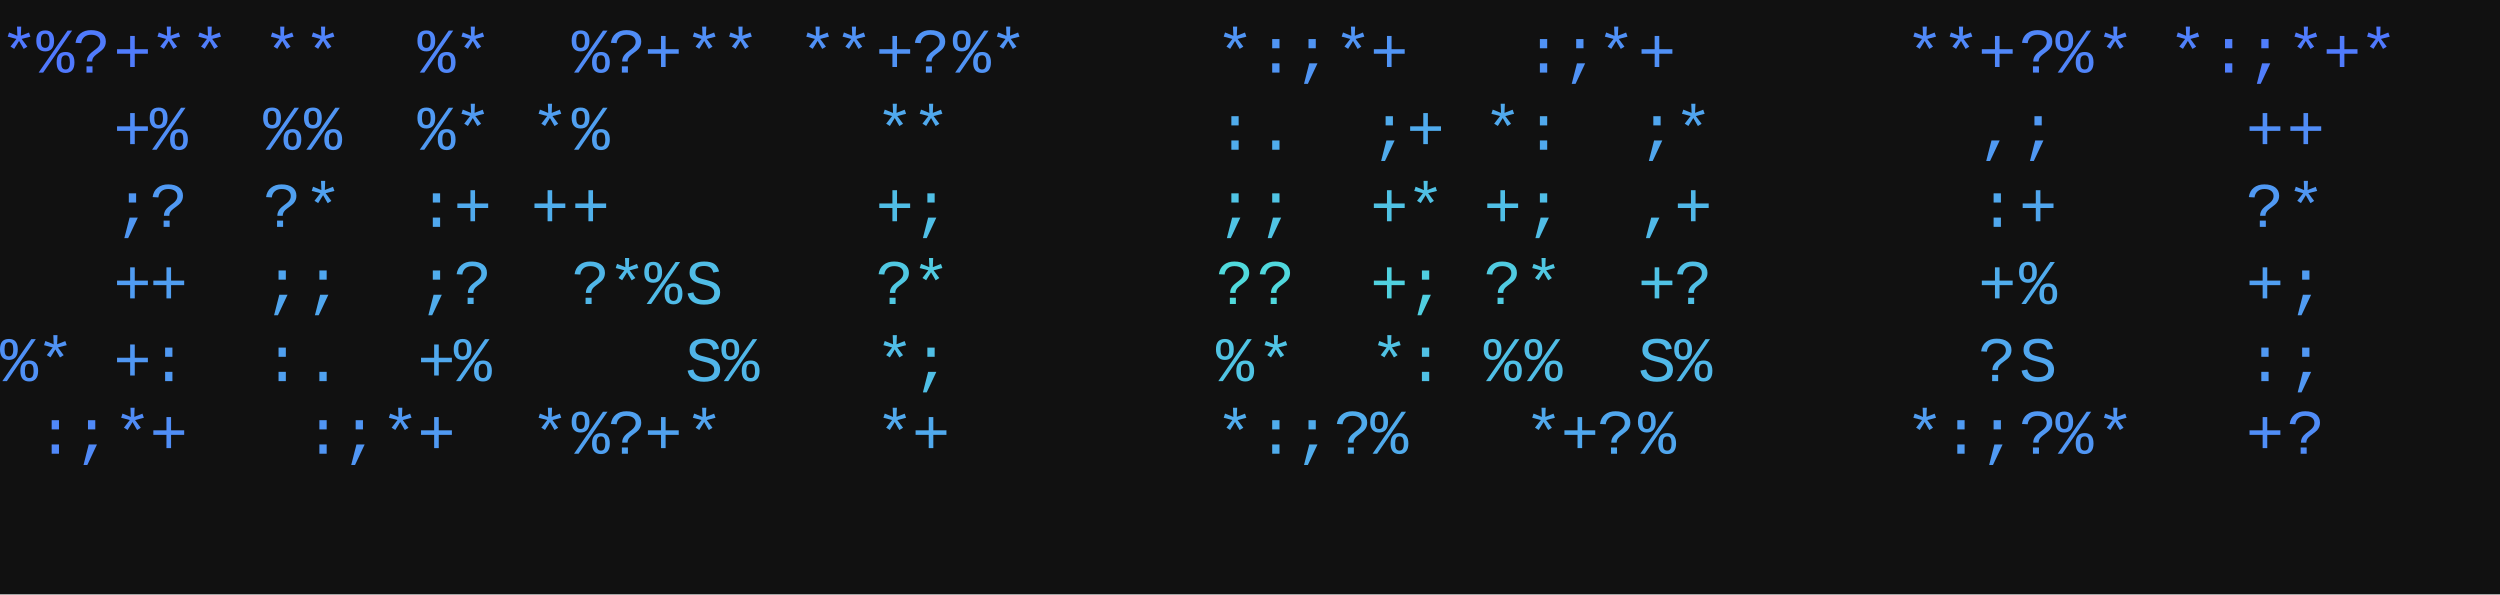
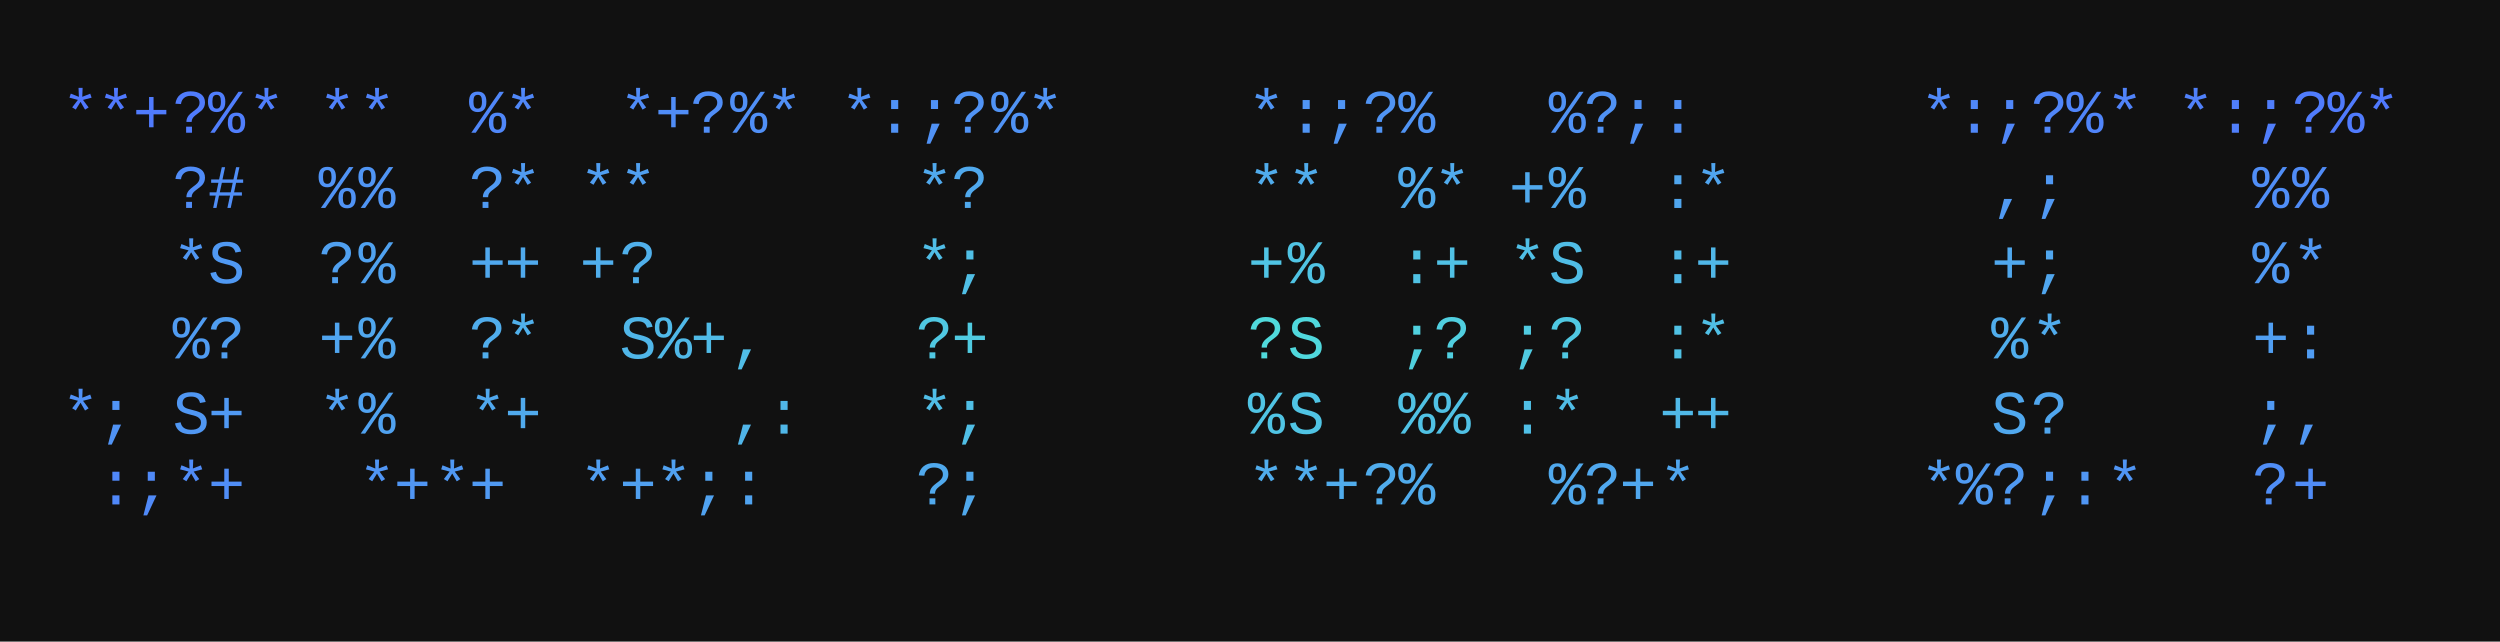
- <svg xmlns="http://www.w3.org/2000/svg" width="551" height="131">
-   <rect width="551" height="131" fill="#111111" />
-   <text x="0" y="16" fill="#5078ff" font-size="14" font-family="Courier New, Courier, monospace">*</text>
-   <text x="8" y="16" fill="#5079fe" font-size="14" font-family="Courier New, Courier, monospace">%</text>
-   <text x="16" y="16" fill="#507bfd" font-size="14" font-family="Courier New, Courier, monospace">?</text>
-   <text x="25" y="16" fill="#507cfd" font-size="14" font-family="Courier New, Courier, monospace">+</text>
-   <text x="33" y="16" fill="#507efc" font-size="14" font-family="Courier New, Courier, monospace">*</text>
-   <text x="42" y="16" fill="#507ffc" font-size="14" font-family="Courier New, Courier, monospace">*</text>
-   <text x="58" y="16" fill="#5082fb" font-size="14" font-family="Courier New, Courier, monospace">*</text>
-   <text x="67" y="16" fill="#5083fa" font-size="14" font-family="Courier New, Courier, monospace">*</text>
-   <text x="92" y="16" fill="#5087f9" font-size="14" font-family="Courier New, Courier, monospace">%</text>
-   <text x="100" y="16" fill="#5088f9" font-size="14" font-family="Courier New, Courier, monospace">*</text>
-   <text x="126" y="16" fill="#508cf7" font-size="14" font-family="Courier New, Courier, monospace">%</text>
-   <text x="134" y="16" fill="#508df7" font-size="14" font-family="Courier New, Courier, monospace">?</text>
-   <text x="142" y="16" fill="#508ef7" font-size="14" font-family="Courier New, Courier, monospace">+</text>
-   <text x="151" y="16" fill="#508ff6" font-size="14" font-family="Courier New, Courier, monospace">*</text>
-   <text x="159" y="16" fill="#508ff6" font-size="14" font-family="Courier New, Courier, monospace">*</text>
-   <text x="176" y="16" fill="#5091f6" font-size="14" font-family="Courier New, Courier, monospace">*</text>
-   <text x="184" y="16" fill="#5092f5" font-size="14" font-family="Courier New, Courier, monospace">*</text>
-   <text x="193" y="16" fill="#5092f5" font-size="14" font-family="Courier New, Courier, monospace">+</text>
-   <text x="201" y="16" fill="#5093f5" font-size="14" font-family="Courier New, Courier, monospace">?</text>
-   <text x="210" y="16" fill="#5093f5" font-size="14" font-family="Courier New, Courier, monospace">%</text>
-   <text x="218" y="16" fill="#5094f5" font-size="14" font-family="Courier New, Courier, monospace">*</text>
-   <text x="268" y="16" fill="#5095f4" font-size="14" font-family="Courier New, Courier, monospace">*</text>
-   <text x="277" y="16" fill="#5095f4" font-size="14" font-family="Courier New, Courier, monospace">:</text>
-   <text x="285" y="16" fill="#5095f4" font-size="14" font-family="Courier New, Courier, monospace">;</text>
-   <text x="294" y="16" fill="#5094f4" font-size="14" font-family="Courier New, Courier, monospace">*</text>
-   <text x="302" y="16" fill="#5094f5" font-size="14" font-family="Courier New, Courier, monospace">+</text>
-   <text x="336" y="16" fill="#5092f5" font-size="14" font-family="Courier New, Courier, monospace">:</text>
-   <text x="344" y="16" fill="#5092f5" font-size="14" font-family="Courier New, Courier, monospace">;</text>
-   <text x="352" y="16" fill="#5091f6" font-size="14" font-family="Courier New, Courier, monospace">*</text>
-   <text x="361" y="16" fill="#5090f6" font-size="14" font-family="Courier New, Courier, monospace">+</text>
-   <text x="420" y="16" fill="#5089f8" font-size="14" font-family="Courier New, Courier, monospace">*</text>
-   <text x="428" y="16" fill="#5088f9" font-size="14" font-family="Courier New, Courier, monospace">*</text>
-   <text x="436" y="16" fill="#5087f9" font-size="14" font-family="Courier New, Courier, monospace">+</text>
-   <text x="445" y="16" fill="#5086f9" font-size="14" font-family="Courier New, Courier, monospace">?</text>
-   <text x="453" y="16" fill="#5085fa" font-size="14" font-family="Courier New, Courier, monospace">%</text>
-   <text x="462" y="16" fill="#5083fa" font-size="14" font-family="Courier New, Courier, monospace">*</text>
-   <text x="478" y="16" fill="#5081fb" font-size="14" font-family="Courier New, Courier, monospace">*</text>
-   <text x="487" y="16" fill="#507ffc" font-size="14" font-family="Courier New, Courier, monospace">:</text>
-   <text x="495" y="16" fill="#507efc" font-size="14" font-family="Courier New, Courier, monospace">;</text>
-   <text x="504" y="16" fill="#507cfd" font-size="14" font-family="Courier New, Courier, monospace">*</text>
-   <text x="512" y="16" fill="#507bfd" font-size="14" font-family="Courier New, Courier, monospace">+</text>
-   <text x="520" y="16" fill="#5079fe" font-size="14" font-family="Courier New, Courier, monospace">*</text>
-   <text x="25" y="33" fill="#508cf7" font-size="14" font-family="Courier New, Courier, monospace">+</text>
-   <text x="33" y="33" fill="#508ef7" font-size="14" font-family="Courier New, Courier, monospace">%</text>
-   <text x="58" y="33" fill="#5093f5" font-size="14" font-family="Courier New, Courier, monospace">%</text>
-   <text x="67" y="33" fill="#5095f4" font-size="14" font-family="Courier New, Courier, monospace">%</text>
-   <text x="92" y="33" fill="#509af3" font-size="14" font-family="Courier New, Courier, monospace">%</text>
-   <text x="100" y="33" fill="#509bf2" font-size="14" font-family="Courier New, Courier, monospace">*</text>
-   <text x="117" y="33" fill="#509ef1" font-size="14" font-family="Courier New, Courier, monospace">*</text>
-   <text x="126" y="33" fill="#50a0f0" font-size="14" font-family="Courier New, Courier, monospace">%</text>
-   <text x="193" y="33" fill="#50a9ed" font-size="14" font-family="Courier New, Courier, monospace">*</text>
-   <text x="201" y="33" fill="#50a9ed" font-size="14" font-family="Courier New, Courier, monospace">*</text>
-   <text x="268" y="33" fill="#50acec" font-size="14" font-family="Courier New, Courier, monospace">:</text>
-   <text x="277" y="33" fill="#50acec" font-size="14" font-family="Courier New, Courier, monospace">.</text>
-   <text x="302" y="33" fill="#50abec" font-size="14" font-family="Courier New, Courier, monospace">;</text>
-   <text x="310" y="33" fill="#50abed" font-size="14" font-family="Courier New, Courier, monospace">+</text>
-   <text x="327" y="33" fill="#50a9ed" font-size="14" font-family="Courier New, Courier, monospace">*</text>
-   <text x="336" y="33" fill="#50a9ed" font-size="14" font-family="Courier New, Courier, monospace">:</text>
-   <text x="361" y="33" fill="#50a6ee" font-size="14" font-family="Courier New, Courier, monospace">;</text>
-   <text x="369" y="33" fill="#50a5ef" font-size="14" font-family="Courier New, Courier, monospace">*</text>
-   <text x="436" y="33" fill="#509af3" font-size="14" font-family="Courier New, Courier, monospace">,</text>
-   <text x="445" y="33" fill="#5098f3" font-size="14" font-family="Courier New, Courier, monospace">;</text>
-   <text x="495" y="33" fill="#508ef7" font-size="14" font-family="Courier New, Courier, monospace">+</text>
-   <text x="504" y="33" fill="#508cf7" font-size="14" font-family="Courier New, Courier, monospace">+</text>
-   <text x="25" y="50" fill="#5097f3" font-size="14" font-family="Courier New, Courier, monospace">;</text>
-   <text x="33" y="50" fill="#5099f3" font-size="14" font-family="Courier New, Courier, monospace">?</text>
-   <text x="58" y="50" fill="#50a0f0" font-size="14" font-family="Courier New, Courier, monospace">?</text>
-   <text x="67" y="50" fill="#50a2f0" font-size="14" font-family="Courier New, Courier, monospace">*</text>
-   <text x="92" y="50" fill="#50a8ee" font-size="14" font-family="Courier New, Courier, monospace">:</text>
-   <text x="100" y="50" fill="#50aaed" font-size="14" font-family="Courier New, Courier, monospace">+</text>
-   <text x="117" y="50" fill="#50aeec" font-size="14" font-family="Courier New, Courier, monospace">+</text>
-   <text x="126" y="50" fill="#50b0eb" font-size="14" font-family="Courier New, Courier, monospace">+</text>
-   <text x="193" y="50" fill="#50bde6" font-size="14" font-family="Courier New, Courier, monospace">+</text>
-   <text x="201" y="50" fill="#50bfe6" font-size="14" font-family="Courier New, Courier, monospace">;</text>
-   <text x="268" y="50" fill="#50c4e4" font-size="14" font-family="Courier New, Courier, monospace">;</text>
-   <text x="277" y="50" fill="#50c4e4" font-size="14" font-family="Courier New, Courier, monospace">;</text>
-   <text x="302" y="50" fill="#50c2e4" font-size="14" font-family="Courier New, Courier, monospace">+</text>
-   <text x="310" y="50" fill="#50c1e5" font-size="14" font-family="Courier New, Courier, monospace">*</text>
-   <text x="327" y="50" fill="#50bfe6" font-size="14" font-family="Courier New, Courier, monospace">+</text>
-   <text x="336" y="50" fill="#50bde6" font-size="14" font-family="Courier New, Courier, monospace">;</text>
-   <text x="361" y="50" fill="#50b9e8" font-size="14" font-family="Courier New, Courier, monospace">,</text>
-   <text x="369" y="50" fill="#50b7e8" font-size="14" font-family="Courier New, Courier, monospace">+</text>
-   <text x="436" y="50" fill="#50a8ee" font-size="14" font-family="Courier New, Courier, monospace">:</text>
-   <text x="445" y="50" fill="#50a6ee" font-size="14" font-family="Courier New, Courier, monospace">+</text>
-   <text x="495" y="50" fill="#5099f3" font-size="14" font-family="Courier New, Courier, monospace">?</text>
-   <text x="504" y="50" fill="#5097f3" font-size="14" font-family="Courier New, Courier, monospace">*</text>
-   <text x="25" y="67" fill="#509cf2" font-size="14" font-family="Courier New, Courier, monospace">+</text>
-   <text x="33" y="67" fill="#509ef1" font-size="14" font-family="Courier New, Courier, monospace">+</text>
-   <text x="58" y="67" fill="#50a5ef" font-size="14" font-family="Courier New, Courier, monospace">;</text>
-   <text x="67" y="67" fill="#50a7ee" font-size="14" font-family="Courier New, Courier, monospace">;</text>
-   <text x="92" y="67" fill="#50adec" font-size="14" font-family="Courier New, Courier, monospace">;</text>
-   <text x="100" y="67" fill="#50b0eb" font-size="14" font-family="Courier New, Courier, monospace">?</text>
-   <text x="126" y="67" fill="#50b6e8" font-size="14" font-family="Courier New, Courier, monospace">?</text>
-   <text x="134" y="67" fill="#50b9e8" font-size="14" font-family="Courier New, Courier, monospace">*</text>
-   <text x="142" y="67" fill="#50bbe7" font-size="14" font-family="Courier New, Courier, monospace">%</text>
-   <text x="151" y="67" fill="#50bde6" font-size="14" font-family="Courier New, Courier, monospace">S</text>
-   <text x="193" y="67" fill="#50c8e2" font-size="14" font-family="Courier New, Courier, monospace">?</text>
-   <text x="201" y="67" fill="#50cbe1" font-size="14" font-family="Courier New, Courier, monospace">*</text>
-   <text x="268" y="67" fill="#50dadc" font-size="14" font-family="Courier New, Courier, monospace">?</text>
-   <text x="277" y="67" fill="#50d8dd" font-size="14" font-family="Courier New, Courier, monospace">?</text>
-   <text x="302" y="67" fill="#50d1df" font-size="14" font-family="Courier New, Courier, monospace">+</text>
-   <text x="310" y="67" fill="#50cfe0" font-size="14" font-family="Courier New, Courier, monospace">;</text>
-   <text x="327" y="67" fill="#50cbe1" font-size="14" font-family="Courier New, Courier, monospace">?</text>
-   <text x="336" y="67" fill="#50c8e2" font-size="14" font-family="Courier New, Courier, monospace">*</text>
-   <text x="361" y="67" fill="#50c2e5" font-size="14" font-family="Courier New, Courier, monospace">+</text>
-   <text x="369" y="67" fill="#50bfe5" font-size="14" font-family="Courier New, Courier, monospace">?</text>
-   <text x="436" y="67" fill="#50adec" font-size="14" font-family="Courier New, Courier, monospace">+</text>
-   <text x="445" y="67" fill="#50abec" font-size="14" font-family="Courier New, Courier, monospace">%</text>
-   <text x="495" y="67" fill="#509ef1" font-size="14" font-family="Courier New, Courier, monospace">+</text>
-   <text x="504" y="67" fill="#509cf2" font-size="14" font-family="Courier New, Courier, monospace">;</text>
-   <text x="0" y="84" fill="#5091f6" font-size="14" font-family="Courier New, Courier, monospace">%</text>
-   <text x="8" y="84" fill="#5093f5" font-size="14" font-family="Courier New, Courier, monospace">*</text>
-   <text x="25" y="84" fill="#5097f3" font-size="14" font-family="Courier New, Courier, monospace">+</text>
-   <text x="33" y="84" fill="#5099f3" font-size="14" font-family="Courier New, Courier, monospace">:</text>
-   <text x="58" y="84" fill="#50a0f0" font-size="14" font-family="Courier New, Courier, monospace">:</text>
-   <text x="67" y="84" fill="#50a2f0" font-size="14" font-family="Courier New, Courier, monospace">.</text>
-   <text x="92" y="84" fill="#50a8ee" font-size="14" font-family="Courier New, Courier, monospace">+</text>
-   <text x="100" y="84" fill="#50aaed" font-size="14" font-family="Courier New, Courier, monospace">%</text>
-   <text x="151" y="84" fill="#50b5e9" font-size="14" font-family="Courier New, Courier, monospace">S</text>
-   <text x="159" y="84" fill="#50b7e8" font-size="14" font-family="Courier New, Courier, monospace">%</text>
-   <text x="193" y="84" fill="#50bde6" font-size="14" font-family="Courier New, Courier, monospace">*</text>
-   <text x="201" y="84" fill="#50bfe6" font-size="14" font-family="Courier New, Courier, monospace">;</text>
-   <text x="268" y="84" fill="#50c4e4" font-size="14" font-family="Courier New, Courier, monospace">%</text>
-   <text x="277" y="84" fill="#50c4e4" font-size="14" font-family="Courier New, Courier, monospace">*</text>
-   <text x="302" y="84" fill="#50c2e4" font-size="14" font-family="Courier New, Courier, monospace">*</text>
-   <text x="310" y="84" fill="#50c1e5" font-size="14" font-family="Courier New, Courier, monospace">:</text>
-   <text x="327" y="84" fill="#50bfe6" font-size="14" font-family="Courier New, Courier, monospace">%</text>
-   <text x="336" y="84" fill="#50bde6" font-size="14" font-family="Courier New, Courier, monospace">%</text>
-   <text x="361" y="84" fill="#50b9e8" font-size="14" font-family="Courier New, Courier, monospace">S</text>
-   <text x="369" y="84" fill="#50b7e8" font-size="14" font-family="Courier New, Courier, monospace">%</text>
-   <text x="436" y="84" fill="#50a8ee" font-size="14" font-family="Courier New, Courier, monospace">?</text>
-   <text x="445" y="84" fill="#50a6ee" font-size="14" font-family="Courier New, Courier, monospace">S</text>
-   <text x="495" y="84" fill="#5099f3" font-size="14" font-family="Courier New, Courier, monospace">:</text>
-   <text x="504" y="84" fill="#5097f3" font-size="14" font-family="Courier New, Courier, monospace">;</text>
-   <text x="8" y="100" fill="#5088f9" font-size="14" font-family="Courier New, Courier, monospace">:</text>
-   <text x="16" y="100" fill="#508af8" font-size="14" font-family="Courier New, Courier, monospace">;</text>
-   <text x="25" y="100" fill="#508cf7" font-size="14" font-family="Courier New, Courier, monospace">*</text>
-   <text x="33" y="100" fill="#508ef7" font-size="14" font-family="Courier New, Courier, monospace">+</text>
-   <text x="67" y="100" fill="#5095f4" font-size="14" font-family="Courier New, Courier, monospace">:</text>
-   <text x="75" y="100" fill="#5096f4" font-size="14" font-family="Courier New, Courier, monospace">;</text>
-   <text x="84" y="100" fill="#5098f3" font-size="14" font-family="Courier New, Courier, monospace">*</text>
-   <text x="92" y="100" fill="#509af3" font-size="14" font-family="Courier New, Courier, monospace">+</text>
-   <text x="117" y="100" fill="#509ef1" font-size="14" font-family="Courier New, Courier, monospace">*</text>
-   <text x="126" y="100" fill="#50a0f0" font-size="14" font-family="Courier New, Courier, monospace">%</text>
-   <text x="134" y="100" fill="#50a1f0" font-size="14" font-family="Courier New, Courier, monospace">?</text>
-   <text x="142" y="100" fill="#50a2f0" font-size="14" font-family="Courier New, Courier, monospace">+</text>
-   <text x="151" y="100" fill="#50a3ef" font-size="14" font-family="Courier New, Courier, monospace">*</text>
-   <text x="193" y="100" fill="#50a9ed" font-size="14" font-family="Courier New, Courier, monospace">*</text>
-   <text x="201" y="100" fill="#50a9ed" font-size="14" font-family="Courier New, Courier, monospace">+</text>
-   <text x="268" y="100" fill="#50acec" font-size="14" font-family="Courier New, Courier, monospace">*</text>
-   <text x="277" y="100" fill="#50acec" font-size="14" font-family="Courier New, Courier, monospace">:</text>
-   <text x="285" y="100" fill="#50acec" font-size="14" font-family="Courier New, Courier, monospace">;</text>
-   <text x="294" y="100" fill="#50acec" font-size="14" font-family="Courier New, Courier, monospace">?</text>
-   <text x="302" y="100" fill="#50abec" font-size="14" font-family="Courier New, Courier, monospace">%</text>
-   <text x="336" y="100" fill="#50a9ed" font-size="14" font-family="Courier New, Courier, monospace">*</text>
-   <text x="344" y="100" fill="#50a8ee" font-size="14" font-family="Courier New, Courier, monospace">+</text>
-   <text x="352" y="100" fill="#50a7ee" font-size="14" font-family="Courier New, Courier, monospace">?</text>
-   <text x="361" y="100" fill="#50a6ee" font-size="14" font-family="Courier New, Courier, monospace">%</text>
-   <text x="420" y="100" fill="#509df1" font-size="14" font-family="Courier New, Courier, monospace">*</text>
-   <text x="428" y="100" fill="#509bf2" font-size="14" font-family="Courier New, Courier, monospace">:</text>
-   <text x="436" y="100" fill="#509af3" font-size="14" font-family="Courier New, Courier, monospace">;</text>
-   <text x="445" y="100" fill="#5098f3" font-size="14" font-family="Courier New, Courier, monospace">?</text>
-   <text x="453" y="100" fill="#5096f4" font-size="14" font-family="Courier New, Courier, monospace">%</text>
-   <text x="462" y="100" fill="#5095f4" font-size="14" font-family="Courier New, Courier, monospace">*</text>
-   <text x="495" y="100" fill="#508ef7" font-size="14" font-family="Courier New, Courier, monospace">+</text>
-   <text x="504" y="100" fill="#508cf7" font-size="14" font-family="Courier New, Courier, monospace">?</text>
+ <svg xmlns="http://www.w3.org/2000/svg" width="565" height="145">
+   <rect width="565" height="145" fill="#111111" />
+   <text x="14" y="30" fill="#5078ff" font-size="14" font-family="Courier New, Courier, monospace">*</text>
+   <text x="22" y="30" fill="#5079fe" font-size="14" font-family="Courier New, Courier, monospace">*</text>
+   <text x="30" y="30" fill="#507bfd" font-size="14" font-family="Courier New, Courier, monospace">+</text>
+   <text x="39" y="30" fill="#507cfd" font-size="14" font-family="Courier New, Courier, monospace">?</text>
+   <text x="47" y="30" fill="#507efc" font-size="14" font-family="Courier New, Courier, monospace">%</text>
+   <text x="56" y="30" fill="#507ffc" font-size="14" font-family="Courier New, Courier, monospace">*</text>
+   <text x="72" y="30" fill="#5082fb" font-size="14" font-family="Courier New, Courier, monospace">*</text>
+   <text x="81" y="30" fill="#5083fa" font-size="14" font-family="Courier New, Courier, monospace">*</text>
+   <text x="106" y="30" fill="#5087f9" font-size="14" font-family="Courier New, Courier, monospace">%</text>
+   <text x="114" y="30" fill="#5088f9" font-size="14" font-family="Courier New, Courier, monospace">*</text>
+   <text x="140" y="30" fill="#508cf7" font-size="14" font-family="Courier New, Courier, monospace">*</text>
+   <text x="148" y="30" fill="#508df7" font-size="14" font-family="Courier New, Courier, monospace">+</text>
+   <text x="156" y="30" fill="#508ef7" font-size="14" font-family="Courier New, Courier, monospace">?</text>
+   <text x="165" y="30" fill="#508ff6" font-size="14" font-family="Courier New, Courier, monospace">%</text>
+   <text x="173" y="30" fill="#508ff6" font-size="14" font-family="Courier New, Courier, monospace">*</text>
+   <text x="190" y="30" fill="#5091f6" font-size="14" font-family="Courier New, Courier, monospace">*</text>
+   <text x="198" y="30" fill="#5092f5" font-size="14" font-family="Courier New, Courier, monospace">:</text>
+   <text x="207" y="30" fill="#5092f5" font-size="14" font-family="Courier New, Courier, monospace">;</text>
+   <text x="215" y="30" fill="#5093f5" font-size="14" font-family="Courier New, Courier, monospace">?</text>
+   <text x="224" y="30" fill="#5093f5" font-size="14" font-family="Courier New, Courier, monospace">%</text>
+   <text x="232" y="30" fill="#5094f5" font-size="14" font-family="Courier New, Courier, monospace">*</text>
+   <text x="282" y="30" fill="#5095f4" font-size="14" font-family="Courier New, Courier, monospace">*</text>
+   <text x="291" y="30" fill="#5095f4" font-size="14" font-family="Courier New, Courier, monospace">:</text>
+   <text x="299" y="30" fill="#5095f4" font-size="14" font-family="Courier New, Courier, monospace">;</text>
+   <text x="308" y="30" fill="#5094f4" font-size="14" font-family="Courier New, Courier, monospace">?</text>
+   <text x="316" y="30" fill="#5094f5" font-size="14" font-family="Courier New, Courier, monospace">%</text>
+   <text x="350" y="30" fill="#5092f5" font-size="14" font-family="Courier New, Courier, monospace">%</text>
+   <text x="358" y="30" fill="#5092f5" font-size="14" font-family="Courier New, Courier, monospace">?</text>
+   <text x="366" y="30" fill="#5091f6" font-size="14" font-family="Courier New, Courier, monospace">;</text>
+   <text x="375" y="30" fill="#5090f6" font-size="14" font-family="Courier New, Courier, monospace">:</text>
+   <text x="434" y="30" fill="#5089f8" font-size="14" font-family="Courier New, Courier, monospace">*</text>
+   <text x="442" y="30" fill="#5088f9" font-size="14" font-family="Courier New, Courier, monospace">:</text>
+   <text x="450" y="30" fill="#5087f9" font-size="14" font-family="Courier New, Courier, monospace">;</text>
+   <text x="459" y="30" fill="#5086f9" font-size="14" font-family="Courier New, Courier, monospace">?</text>
+   <text x="467" y="30" fill="#5085fa" font-size="14" font-family="Courier New, Courier, monospace">%</text>
+   <text x="476" y="30" fill="#5083fa" font-size="14" font-family="Courier New, Courier, monospace">*</text>
+   <text x="492" y="30" fill="#5081fb" font-size="14" font-family="Courier New, Courier, monospace">*</text>
+   <text x="501" y="30" fill="#507ffc" font-size="14" font-family="Courier New, Courier, monospace">:</text>
+   <text x="509" y="30" fill="#507efc" font-size="14" font-family="Courier New, Courier, monospace">;</text>
+   <text x="518" y="30" fill="#507cfd" font-size="14" font-family="Courier New, Courier, monospace">?</text>
+   <text x="526" y="30" fill="#507bfd" font-size="14" font-family="Courier New, Courier, monospace">%</text>
+   <text x="534" y="30" fill="#5079fe" font-size="14" font-family="Courier New, Courier, monospace">*</text>
+   <text x="39" y="47" fill="#508cf7" font-size="14" font-family="Courier New, Courier, monospace">?</text>
+   <text x="47" y="47" fill="#508ef7" font-size="14" font-family="Courier New, Courier, monospace">#</text>
+   <text x="72" y="47" fill="#5093f5" font-size="14" font-family="Courier New, Courier, monospace">%</text>
+   <text x="81" y="47" fill="#5095f4" font-size="14" font-family="Courier New, Courier, monospace">%</text>
+   <text x="106" y="47" fill="#509af3" font-size="14" font-family="Courier New, Courier, monospace">?</text>
+   <text x="114" y="47" fill="#509bf2" font-size="14" font-family="Courier New, Courier, monospace">*</text>
+   <text x="131" y="47" fill="#509ef1" font-size="14" font-family="Courier New, Courier, monospace">*</text>
+   <text x="140" y="47" fill="#50a0f0" font-size="14" font-family="Courier New, Courier, monospace">*</text>
+   <text x="207" y="47" fill="#50a9ed" font-size="14" font-family="Courier New, Courier, monospace">*</text>
+   <text x="215" y="47" fill="#50a9ed" font-size="14" font-family="Courier New, Courier, monospace">?</text>
+   <text x="282" y="47" fill="#50acec" font-size="14" font-family="Courier New, Courier, monospace">*</text>
+   <text x="291" y="47" fill="#50acec" font-size="14" font-family="Courier New, Courier, monospace">*</text>
+   <text x="316" y="47" fill="#50abec" font-size="14" font-family="Courier New, Courier, monospace">%</text>
+   <text x="324" y="47" fill="#50abed" font-size="14" font-family="Courier New, Courier, monospace">*</text>
+   <text x="341" y="47" fill="#50a9ed" font-size="14" font-family="Courier New, Courier, monospace">+</text>
+   <text x="350" y="47" fill="#50a9ed" font-size="14" font-family="Courier New, Courier, monospace">%</text>
+   <text x="375" y="47" fill="#50a6ee" font-size="14" font-family="Courier New, Courier, monospace">:</text>
+   <text x="383" y="47" fill="#50a5ef" font-size="14" font-family="Courier New, Courier, monospace">*</text>
+   <text x="450" y="47" fill="#509af3" font-size="14" font-family="Courier New, Courier, monospace">,</text>
+   <text x="459" y="47" fill="#5098f3" font-size="14" font-family="Courier New, Courier, monospace">;</text>
+   <text x="509" y="47" fill="#508ef7" font-size="14" font-family="Courier New, Courier, monospace">%</text>
+   <text x="518" y="47" fill="#508cf7" font-size="14" font-family="Courier New, Courier, monospace">%</text>
+   <text x="39" y="64" fill="#5097f3" font-size="14" font-family="Courier New, Courier, monospace">*</text>
+   <text x="47" y="64" fill="#5099f3" font-size="14" font-family="Courier New, Courier, monospace">S</text>
+   <text x="72" y="64" fill="#50a0f0" font-size="14" font-family="Courier New, Courier, monospace">?</text>
+   <text x="81" y="64" fill="#50a2f0" font-size="14" font-family="Courier New, Courier, monospace">%</text>
+   <text x="106" y="64" fill="#50a8ee" font-size="14" font-family="Courier New, Courier, monospace">+</text>
+   <text x="114" y="64" fill="#50aaed" font-size="14" font-family="Courier New, Courier, monospace">+</text>
+   <text x="131" y="64" fill="#50aeec" font-size="14" font-family="Courier New, Courier, monospace">+</text>
+   <text x="140" y="64" fill="#50b0eb" font-size="14" font-family="Courier New, Courier, monospace">?</text>
+   <text x="207" y="64" fill="#50bde6" font-size="14" font-family="Courier New, Courier, monospace">*</text>
+   <text x="215" y="64" fill="#50bfe6" font-size="14" font-family="Courier New, Courier, monospace">;</text>
+   <text x="282" y="64" fill="#50c4e4" font-size="14" font-family="Courier New, Courier, monospace">+</text>
+   <text x="291" y="64" fill="#50c4e4" font-size="14" font-family="Courier New, Courier, monospace">%</text>
+   <text x="316" y="64" fill="#50c2e4" font-size="14" font-family="Courier New, Courier, monospace">:</text>
+   <text x="324" y="64" fill="#50c1e5" font-size="14" font-family="Courier New, Courier, monospace">+</text>
+   <text x="341" y="64" fill="#50bfe6" font-size="14" font-family="Courier New, Courier, monospace">*</text>
+   <text x="350" y="64" fill="#50bde6" font-size="14" font-family="Courier New, Courier, monospace">S</text>
+   <text x="375" y="64" fill="#50b9e8" font-size="14" font-family="Courier New, Courier, monospace">:</text>
+   <text x="383" y="64" fill="#50b7e8" font-size="14" font-family="Courier New, Courier, monospace">+</text>
+   <text x="450" y="64" fill="#50a8ee" font-size="14" font-family="Courier New, Courier, monospace">+</text>
+   <text x="459" y="64" fill="#50a6ee" font-size="14" font-family="Courier New, Courier, monospace">;</text>
+   <text x="509" y="64" fill="#5099f3" font-size="14" font-family="Courier New, Courier, monospace">%</text>
+   <text x="518" y="64" fill="#5097f3" font-size="14" font-family="Courier New, Courier, monospace">*</text>
+   <text x="39" y="81" fill="#509cf2" font-size="14" font-family="Courier New, Courier, monospace">%</text>
+   <text x="47" y="81" fill="#509ef1" font-size="14" font-family="Courier New, Courier, monospace">?</text>
+   <text x="72" y="81" fill="#50a5ef" font-size="14" font-family="Courier New, Courier, monospace">+</text>
+   <text x="81" y="81" fill="#50a7ee" font-size="14" font-family="Courier New, Courier, monospace">%</text>
+   <text x="106" y="81" fill="#50adec" font-size="14" font-family="Courier New, Courier, monospace">?</text>
+   <text x="114" y="81" fill="#50b0eb" font-size="14" font-family="Courier New, Courier, monospace">*</text>
+   <text x="140" y="81" fill="#50b6e8" font-size="14" font-family="Courier New, Courier, monospace">S</text>
+   <text x="148" y="81" fill="#50b9e8" font-size="14" font-family="Courier New, Courier, monospace">%</text>
+   <text x="156" y="81" fill="#50bbe7" font-size="14" font-family="Courier New, Courier, monospace">+</text>
+   <text x="165" y="81" fill="#50bde6" font-size="14" font-family="Courier New, Courier, monospace">,</text>
+   <text x="207" y="81" fill="#50c8e2" font-size="14" font-family="Courier New, Courier, monospace">?</text>
+   <text x="215" y="81" fill="#50cbe1" font-size="14" font-family="Courier New, Courier, monospace">+</text>
+   <text x="282" y="81" fill="#50dadc" font-size="14" font-family="Courier New, Courier, monospace">?</text>
+   <text x="291" y="81" fill="#50d8dd" font-size="14" font-family="Courier New, Courier, monospace">S</text>
+   <text x="316" y="81" fill="#50d1df" font-size="14" font-family="Courier New, Courier, monospace">;</text>
+   <text x="324" y="81" fill="#50cfe0" font-size="14" font-family="Courier New, Courier, monospace">?</text>
+   <text x="341" y="81" fill="#50cbe1" font-size="14" font-family="Courier New, Courier, monospace">;</text>
+   <text x="350" y="81" fill="#50c8e2" font-size="14" font-family="Courier New, Courier, monospace">?</text>
+   <text x="375" y="81" fill="#50c2e5" font-size="14" font-family="Courier New, Courier, monospace">:</text>
+   <text x="383" y="81" fill="#50bfe5" font-size="14" font-family="Courier New, Courier, monospace">*</text>
+   <text x="450" y="81" fill="#50adec" font-size="14" font-family="Courier New, Courier, monospace">%</text>
+   <text x="459" y="81" fill="#50abec" font-size="14" font-family="Courier New, Courier, monospace">*</text>
+   <text x="509" y="81" fill="#509ef1" font-size="14" font-family="Courier New, Courier, monospace">+</text>
+   <text x="518" y="81" fill="#509cf2" font-size="14" font-family="Courier New, Courier, monospace">:</text>
+   <text x="14" y="98" fill="#5091f6" font-size="14" font-family="Courier New, Courier, monospace">*</text>
+   <text x="22" y="98" fill="#5093f5" font-size="14" font-family="Courier New, Courier, monospace">;</text>
+   <text x="39" y="98" fill="#5097f3" font-size="14" font-family="Courier New, Courier, monospace">S</text>
+   <text x="47" y="98" fill="#5099f3" font-size="14" font-family="Courier New, Courier, monospace">+</text>
+   <text x="72" y="98" fill="#50a0f0" font-size="14" font-family="Courier New, Courier, monospace">*</text>
+   <text x="81" y="98" fill="#50a2f0" font-size="14" font-family="Courier New, Courier, monospace">%</text>
+   <text x="106" y="98" fill="#50a8ee" font-size="14" font-family="Courier New, Courier, monospace">*</text>
+   <text x="114" y="98" fill="#50aaed" font-size="14" font-family="Courier New, Courier, monospace">+</text>
+   <text x="165" y="98" fill="#50b5e9" font-size="14" font-family="Courier New, Courier, monospace">,</text>
+   <text x="173" y="98" fill="#50b7e8" font-size="14" font-family="Courier New, Courier, monospace">:</text>
+   <text x="207" y="98" fill="#50bde6" font-size="14" font-family="Courier New, Courier, monospace">*</text>
+   <text x="215" y="98" fill="#50bfe6" font-size="14" font-family="Courier New, Courier, monospace">;</text>
+   <text x="282" y="98" fill="#50c4e4" font-size="14" font-family="Courier New, Courier, monospace">%</text>
+   <text x="291" y="98" fill="#50c4e4" font-size="14" font-family="Courier New, Courier, monospace">S</text>
+   <text x="316" y="98" fill="#50c2e4" font-size="14" font-family="Courier New, Courier, monospace">%</text>
+   <text x="324" y="98" fill="#50c1e5" font-size="14" font-family="Courier New, Courier, monospace">%</text>
+   <text x="341" y="98" fill="#50bfe6" font-size="14" font-family="Courier New, Courier, monospace">:</text>
+   <text x="350" y="98" fill="#50bde6" font-size="14" font-family="Courier New, Courier, monospace">*</text>
+   <text x="375" y="98" fill="#50b9e8" font-size="14" font-family="Courier New, Courier, monospace">+</text>
+   <text x="383" y="98" fill="#50b7e8" font-size="14" font-family="Courier New, Courier, monospace">+</text>
+   <text x="450" y="98" fill="#50a8ee" font-size="14" font-family="Courier New, Courier, monospace">S</text>
+   <text x="459" y="98" fill="#50a6ee" font-size="14" font-family="Courier New, Courier, monospace">?</text>
+   <text x="509" y="98" fill="#5099f3" font-size="14" font-family="Courier New, Courier, monospace">;</text>
+   <text x="518" y="98" fill="#5097f3" font-size="14" font-family="Courier New, Courier, monospace">,</text>
+   <text x="22" y="114" fill="#5088f9" font-size="14" font-family="Courier New, Courier, monospace">:</text>
+   <text x="30" y="114" fill="#508af8" font-size="14" font-family="Courier New, Courier, monospace">;</text>
+   <text x="39" y="114" fill="#508cf7" font-size="14" font-family="Courier New, Courier, monospace">*</text>
+   <text x="47" y="114" fill="#508ef7" font-size="14" font-family="Courier New, Courier, monospace">+</text>
+   <text x="81" y="114" fill="#5095f4" font-size="14" font-family="Courier New, Courier, monospace">*</text>
+   <text x="89" y="114" fill="#5096f4" font-size="14" font-family="Courier New, Courier, monospace">+</text>
+   <text x="98" y="114" fill="#5098f3" font-size="14" font-family="Courier New, Courier, monospace">*</text>
+   <text x="106" y="114" fill="#509af3" font-size="14" font-family="Courier New, Courier, monospace">+</text>
+   <text x="131" y="114" fill="#509ef1" font-size="14" font-family="Courier New, Courier, monospace">*</text>
+   <text x="140" y="114" fill="#50a0f0" font-size="14" font-family="Courier New, Courier, monospace">+</text>
+   <text x="148" y="114" fill="#50a1f0" font-size="14" font-family="Courier New, Courier, monospace">*</text>
+   <text x="156" y="114" fill="#50a2f0" font-size="14" font-family="Courier New, Courier, monospace">;</text>
+   <text x="165" y="114" fill="#50a3ef" font-size="14" font-family="Courier New, Courier, monospace">:</text>
+   <text x="207" y="114" fill="#50a9ed" font-size="14" font-family="Courier New, Courier, monospace">?</text>
+   <text x="215" y="114" fill="#50a9ed" font-size="14" font-family="Courier New, Courier, monospace">;</text>
+   <text x="282" y="114" fill="#50acec" font-size="14" font-family="Courier New, Courier, monospace">*</text>
+   <text x="291" y="114" fill="#50acec" font-size="14" font-family="Courier New, Courier, monospace">*</text>
+   <text x="299" y="114" fill="#50acec" font-size="14" font-family="Courier New, Courier, monospace">+</text>
+   <text x="308" y="114" fill="#50acec" font-size="14" font-family="Courier New, Courier, monospace">?</text>
+   <text x="316" y="114" fill="#50abec" font-size="14" font-family="Courier New, Courier, monospace">%</text>
+   <text x="350" y="114" fill="#50a9ed" font-size="14" font-family="Courier New, Courier, monospace">%</text>
+   <text x="358" y="114" fill="#50a8ee" font-size="14" font-family="Courier New, Courier, monospace">?</text>
+   <text x="366" y="114" fill="#50a7ee" font-size="14" font-family="Courier New, Courier, monospace">+</text>
+   <text x="375" y="114" fill="#50a6ee" font-size="14" font-family="Courier New, Courier, monospace">*</text>
+   <text x="434" y="114" fill="#509df1" font-size="14" font-family="Courier New, Courier, monospace">*</text>
+   <text x="442" y="114" fill="#509bf2" font-size="14" font-family="Courier New, Courier, monospace">%</text>
+   <text x="450" y="114" fill="#509af3" font-size="14" font-family="Courier New, Courier, monospace">?</text>
+   <text x="459" y="114" fill="#5098f3" font-size="14" font-family="Courier New, Courier, monospace">;</text>
+   <text x="467" y="114" fill="#5096f4" font-size="14" font-family="Courier New, Courier, monospace">:</text>
+   <text x="476" y="114" fill="#5095f4" font-size="14" font-family="Courier New, Courier, monospace">*</text>
+   <text x="509" y="114" fill="#508ef7" font-size="14" font-family="Courier New, Courier, monospace">?</text>
+   <text x="518" y="114" fill="#508cf7" font-size="14" font-family="Courier New, Courier, monospace">+</text>
</svg>
